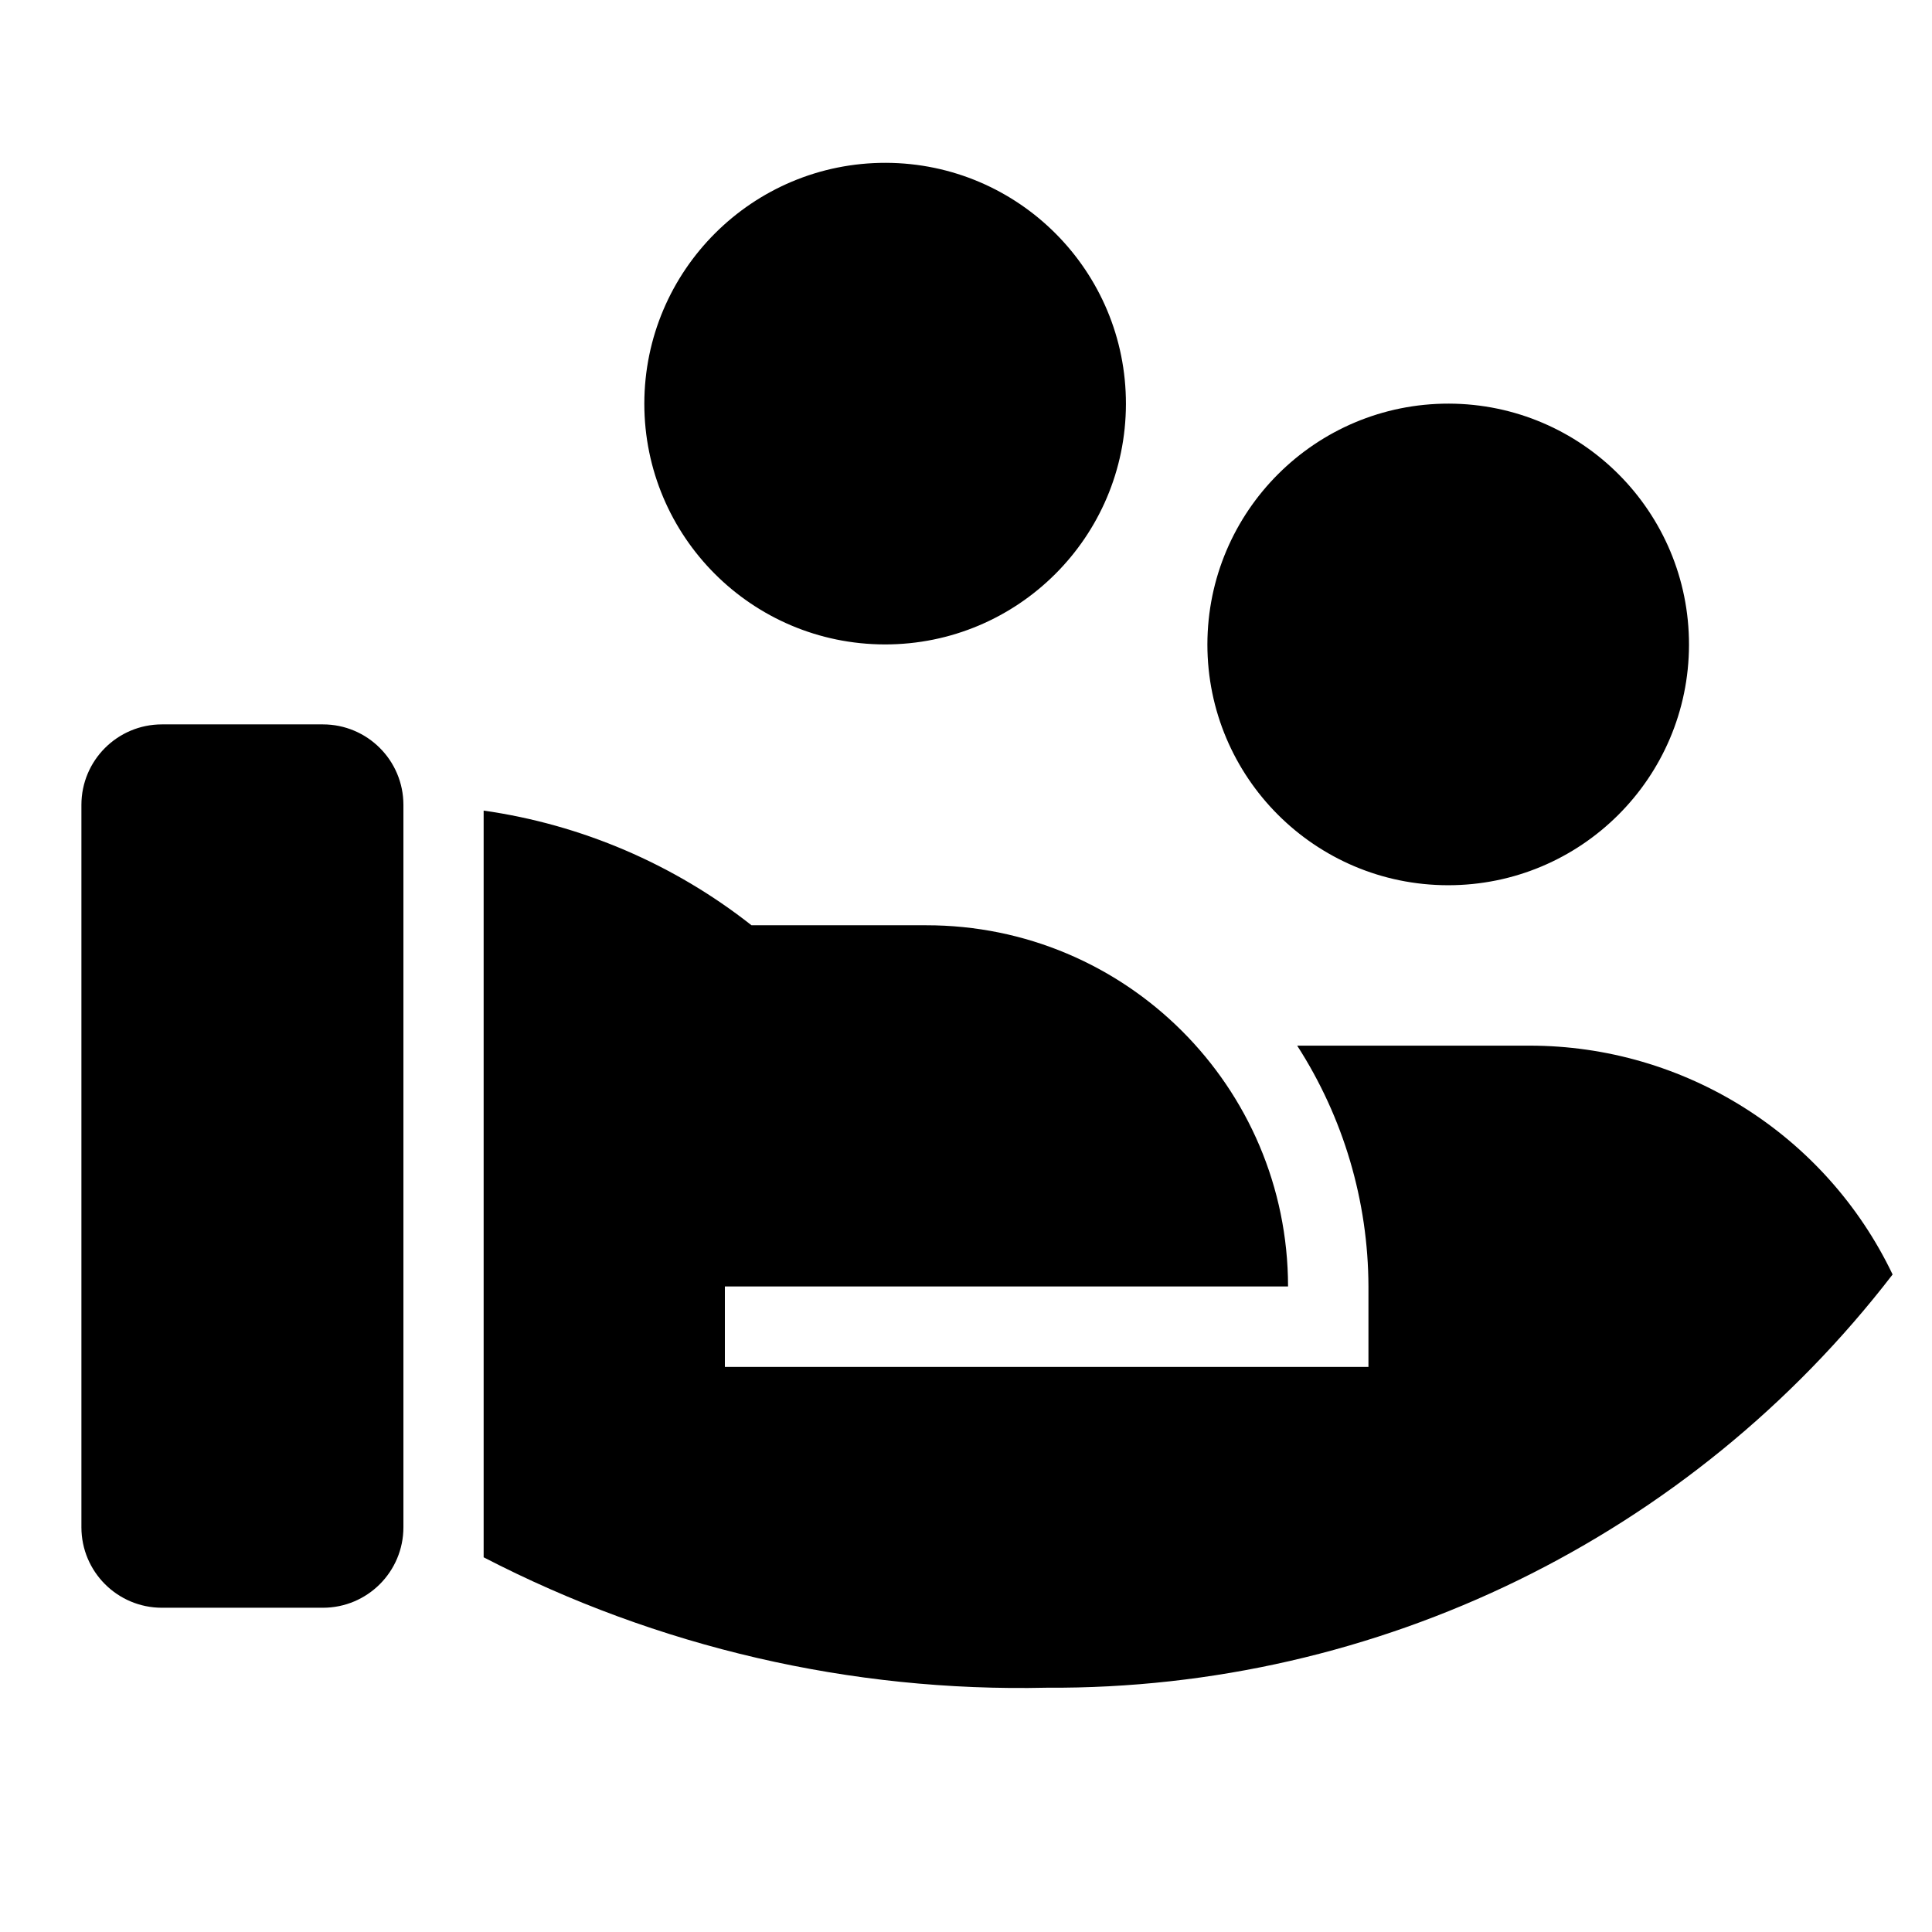
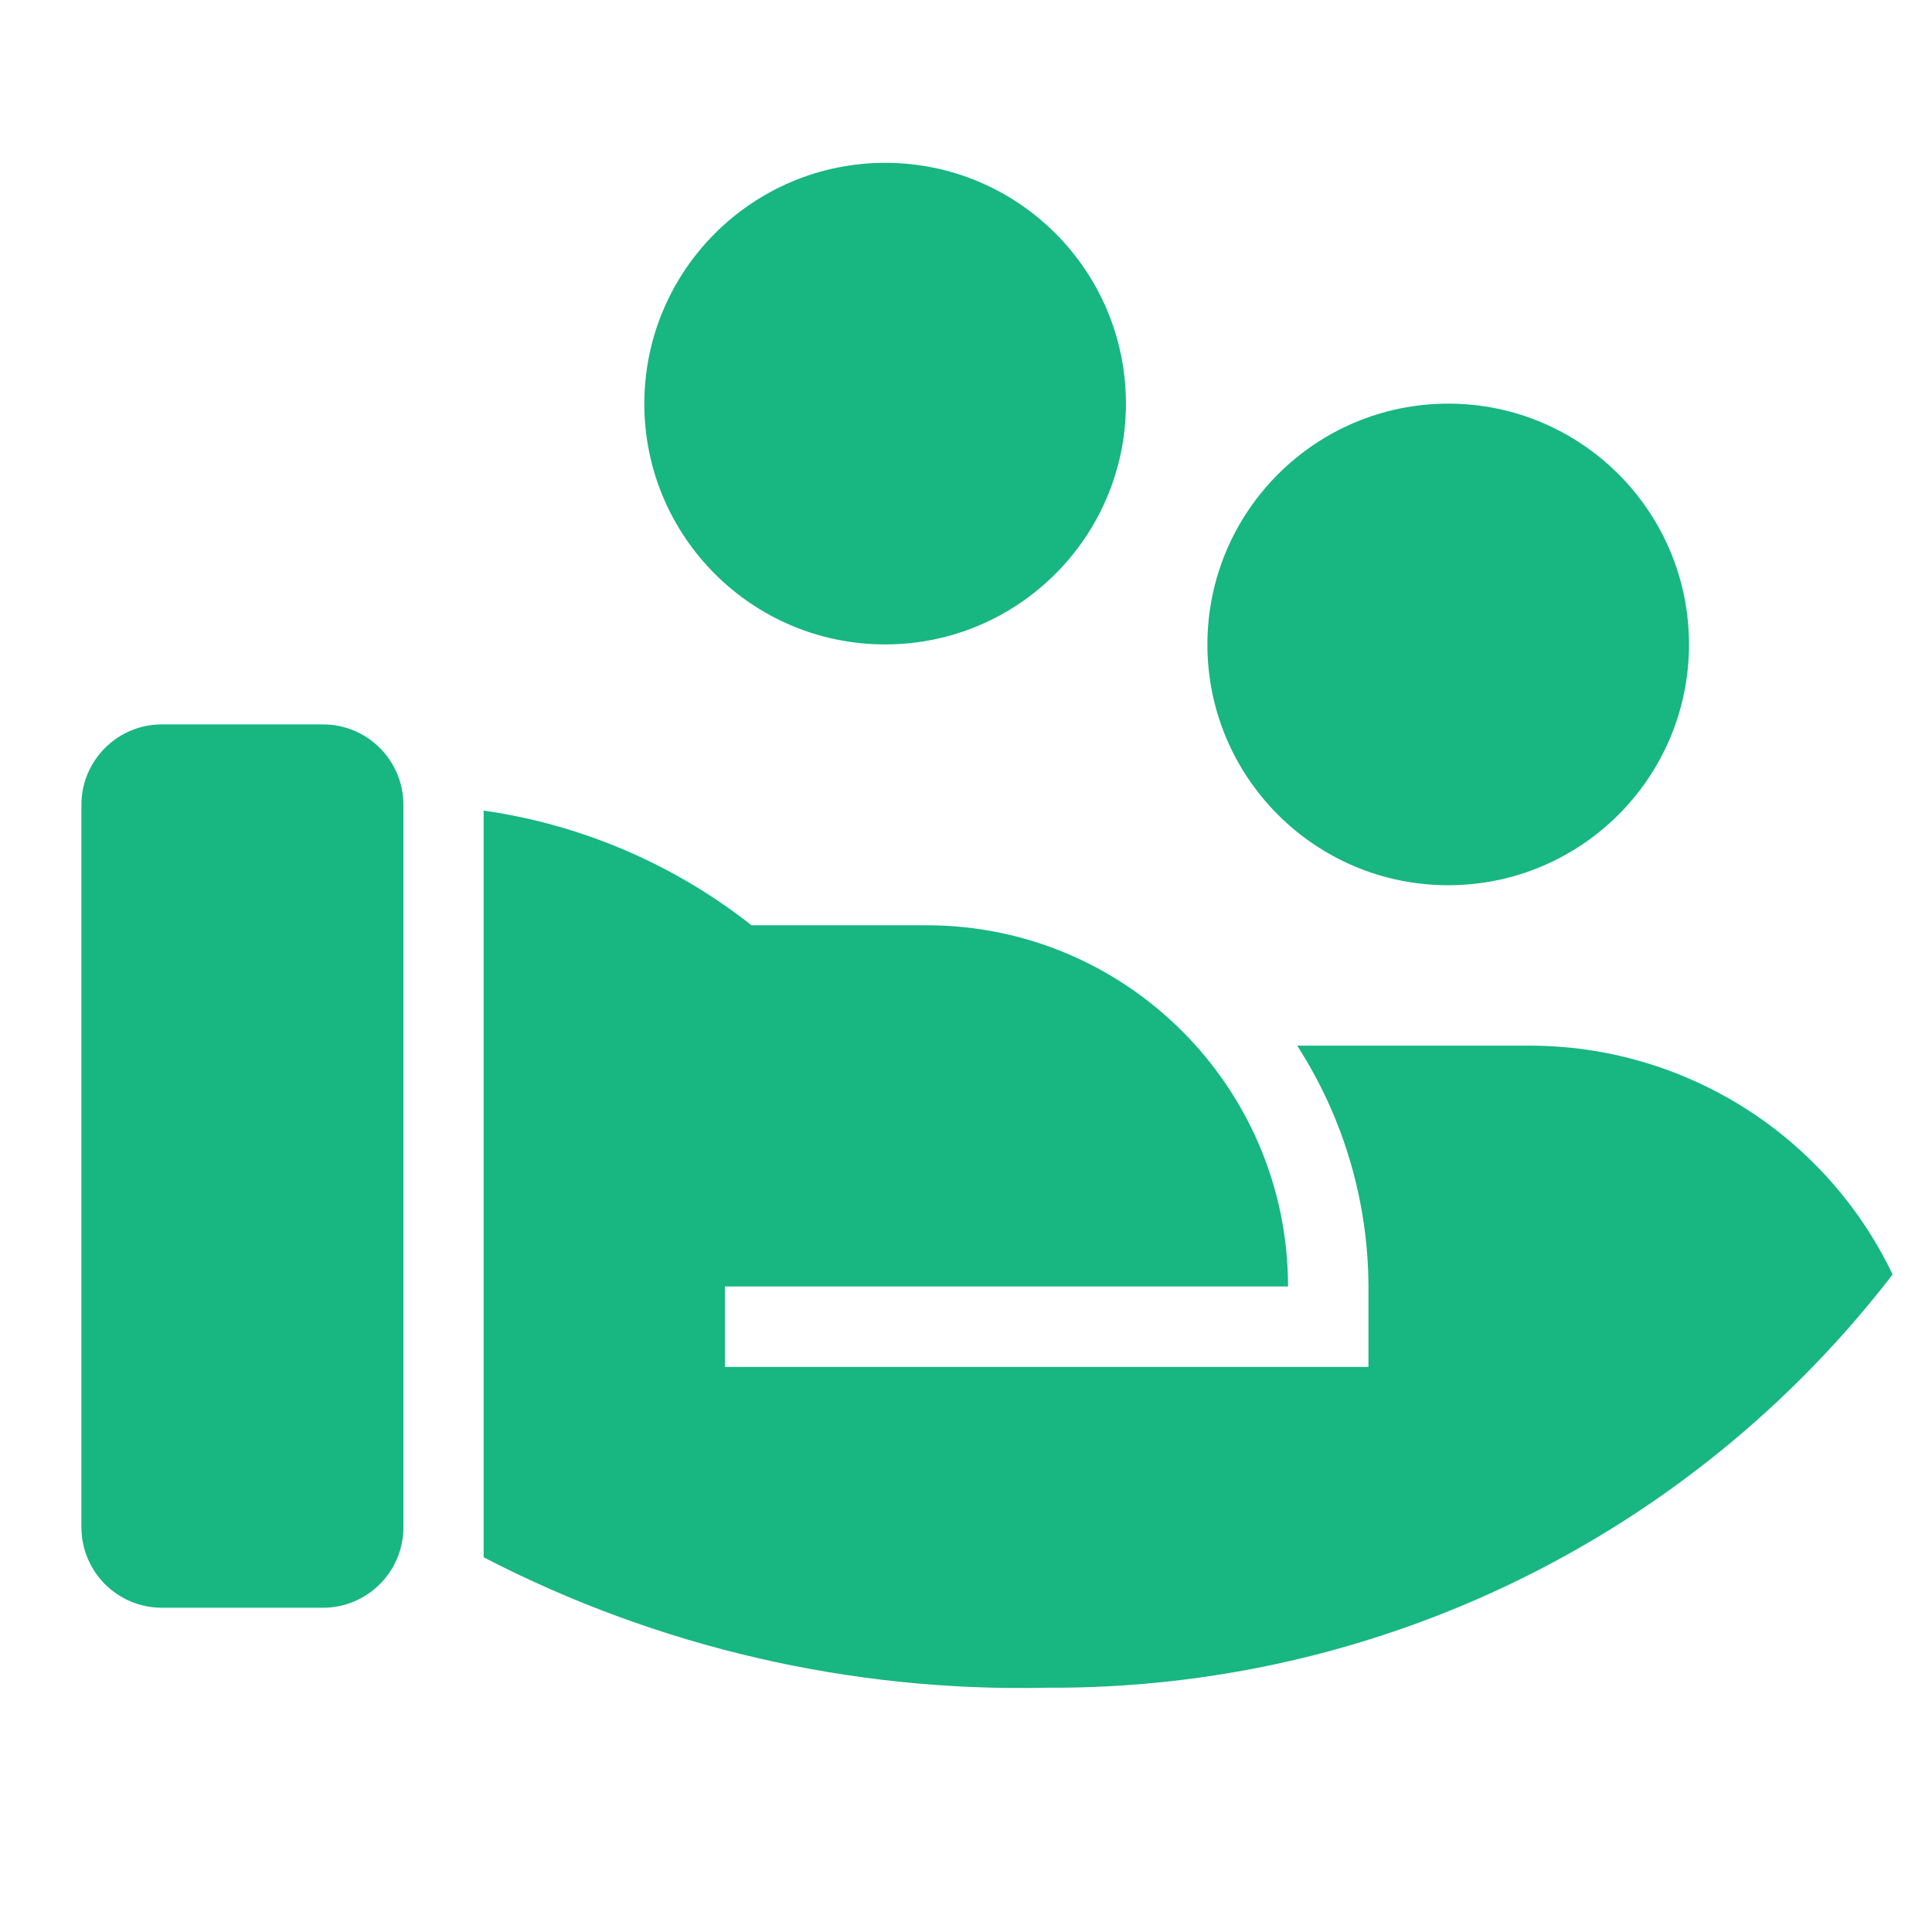
<svg xmlns="http://www.w3.org/2000/svg" id="q1" width="36" height="36" viewBox="0 0 36 36">
  <path id="Path_178" data-name="Path 178" d="M0,0H36V36H0Z" fill="none" />
-   <path id="Path_179" data-name="Path 179" d="M13.486,16.207h3.253a6.737,6.737,0,0,1,6.745,6.73H12.99l0,1.5H24.982v-1.5a8.328,8.328,0,0,0-1.328-4.487H27.98a7.5,7.5,0,0,1,6.769,4.264,19.732,19.732,0,0,1-15.762,7.7,21.744,21.744,0,0,1-10.492-2.43V14.07A10.455,10.455,0,0,1,13.486,16.207ZM7,27.424a1.5,1.5,0,0,1-1.5,1.5h-3a1.5,1.5,0,0,1-1.5-1.5V13.964a1.5,1.5,0,0,1,1.5-1.5h3a1.5,1.5,0,0,1,1.5,1.5ZM26.481,6.487a4.487,4.487,0,1,1-4.5,4.487A4.492,4.492,0,0,1,26.481,6.487ZM15.989,2a4.487,4.487,0,1,1-4.5,4.487A4.492,4.492,0,0,1,15.989,2Z" transform="translate(0.517 1.034)" fill="#000" />
+   <path id="Path_179" data-name="Path 179" d="M13.486,16.207h3.253a6.737,6.737,0,0,1,6.745,6.73H12.99l0,1.5H24.982v-1.5a8.328,8.328,0,0,0-1.328-4.487H27.98a7.5,7.5,0,0,1,6.769,4.264,19.732,19.732,0,0,1-15.762,7.7,21.744,21.744,0,0,1-10.492-2.43V14.07A10.455,10.455,0,0,1,13.486,16.207ZM7,27.424a1.5,1.5,0,0,1-1.5,1.5h-3a1.5,1.5,0,0,1-1.5-1.5V13.964a1.5,1.5,0,0,1,1.5-1.5h3a1.5,1.5,0,0,1,1.5,1.5ZM26.481,6.487a4.487,4.487,0,1,1-4.5,4.487A4.492,4.492,0,0,1,26.481,6.487ZM15.989,2a4.487,4.487,0,1,1-4.5,4.487A4.492,4.492,0,0,1,15.989,2Z" transform="translate(0.517 1.034)" fill="#18b681" />
</svg>
